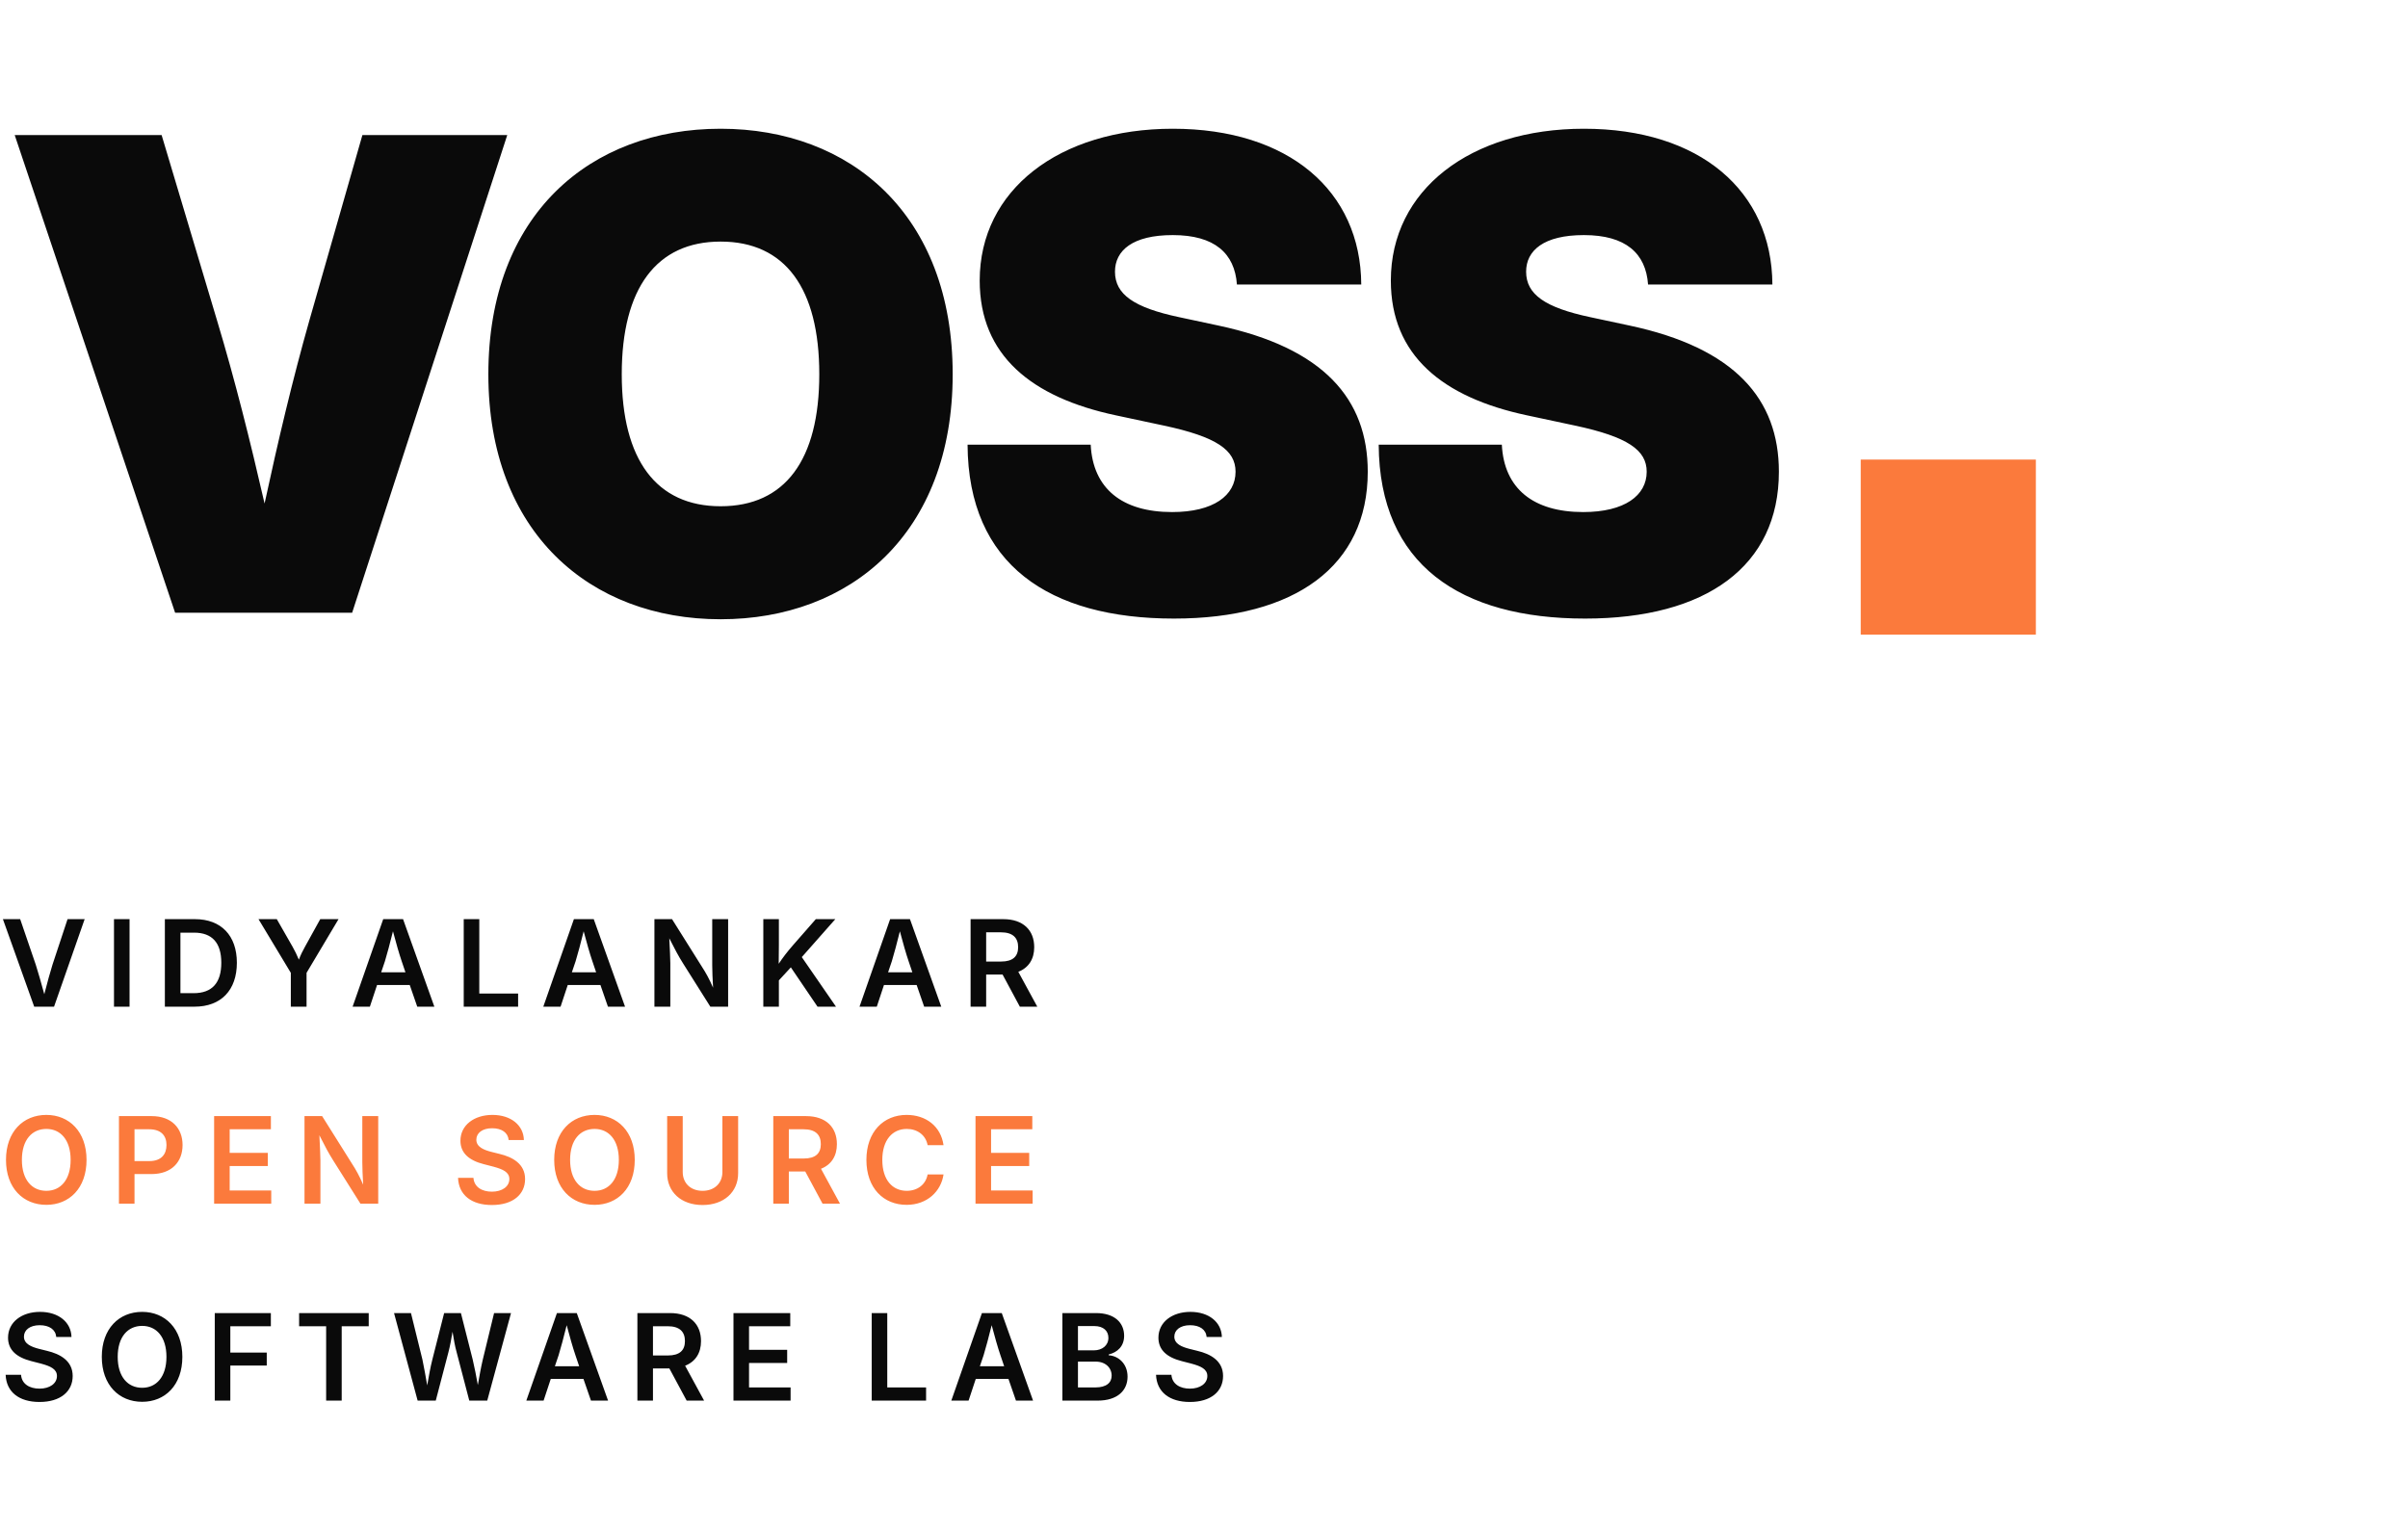
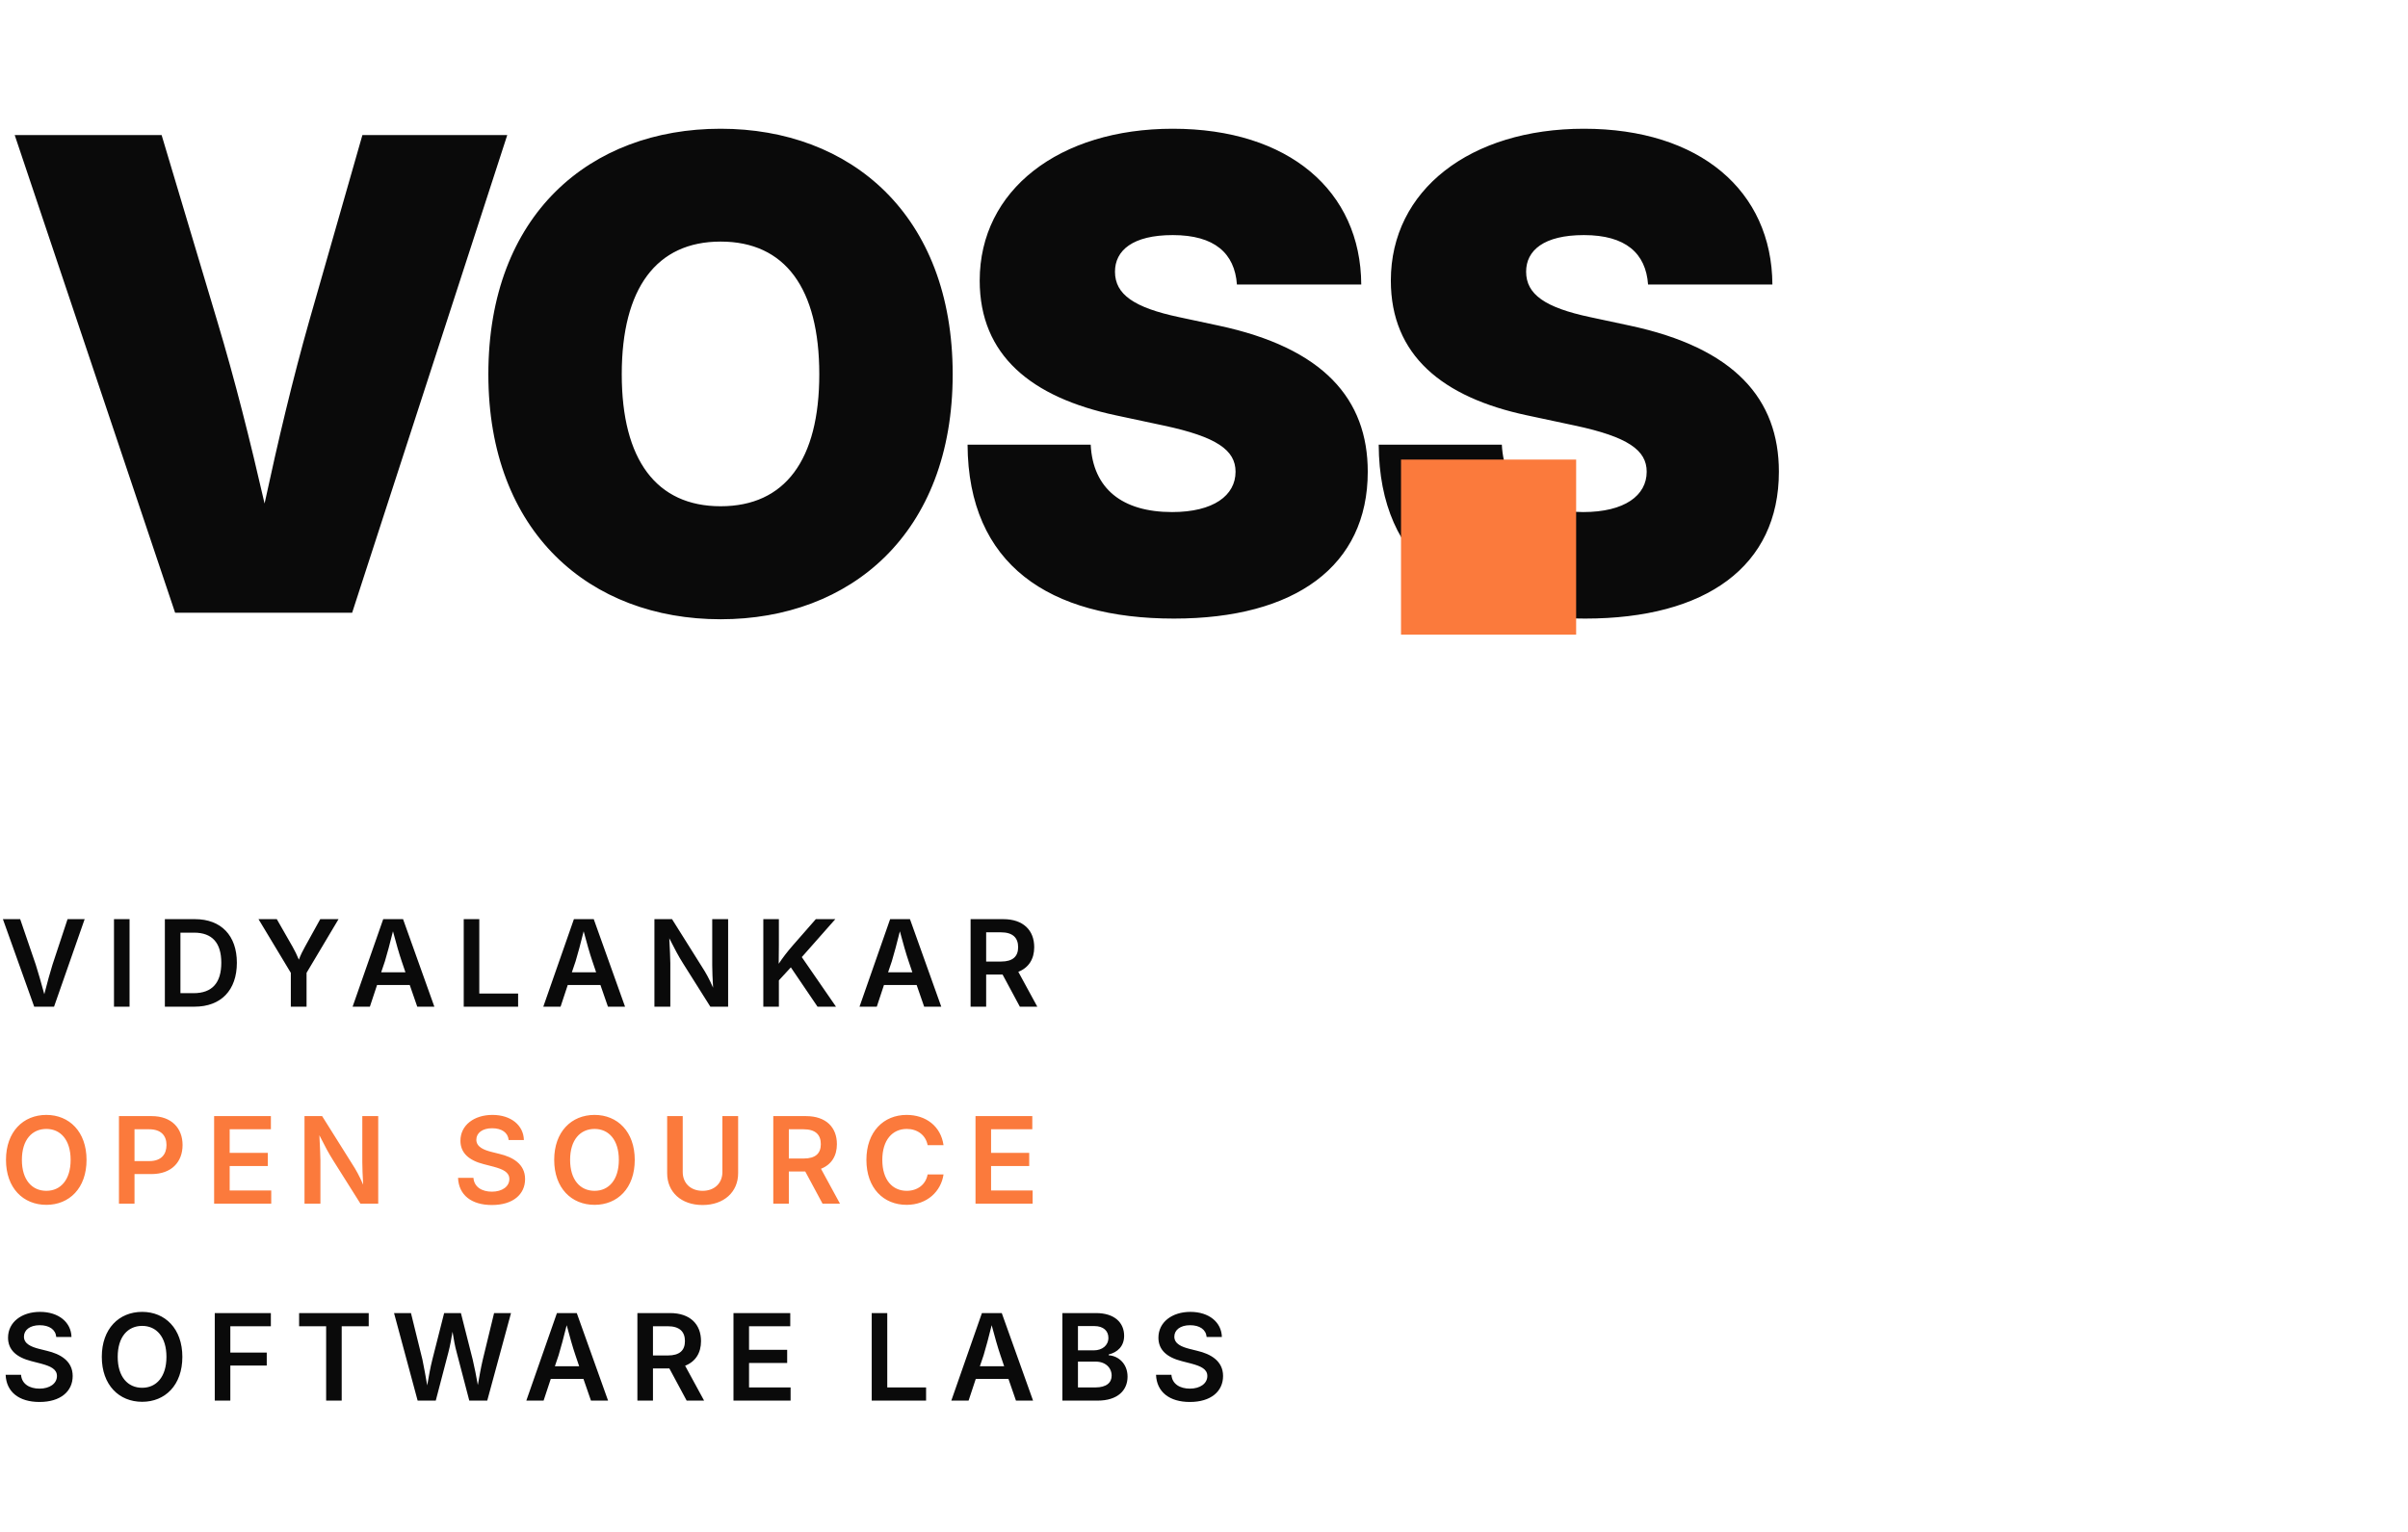
<svg xmlns="http://www.w3.org/2000/svg" viewBox="0 0 220 140" role="img" aria-label="VOSS — Vidyalankar Open Source Software Labs">
  <text x="0" y="56" font-family="Geist, Inter, system-ui, sans-serif" font-weight="900" font-size="60" letter-spacing="-2.4" fill="#0A0A0A">VOSS</text>
-   <rect x="170" y="42" width="16" height="16" fill="#FB7A3C" />
+   <rect x="128" y="42" width="16" height="16" fill="#FB7A3C" />
  <g font-family="Geist, Inter, system-ui, sans-serif" font-weight="600" font-size="11" letter-spacing="1.6">
    <text x="0" y="92" fill="#0A0A0A">VIDYALANKAR</text>
    <text x="0" y="110" fill="#FB7A3C">OPEN SOURCE</text>
    <text x="0" y="128" fill="#0A0A0A">SOFTWARE LABS</text>
  </g>
</svg>
